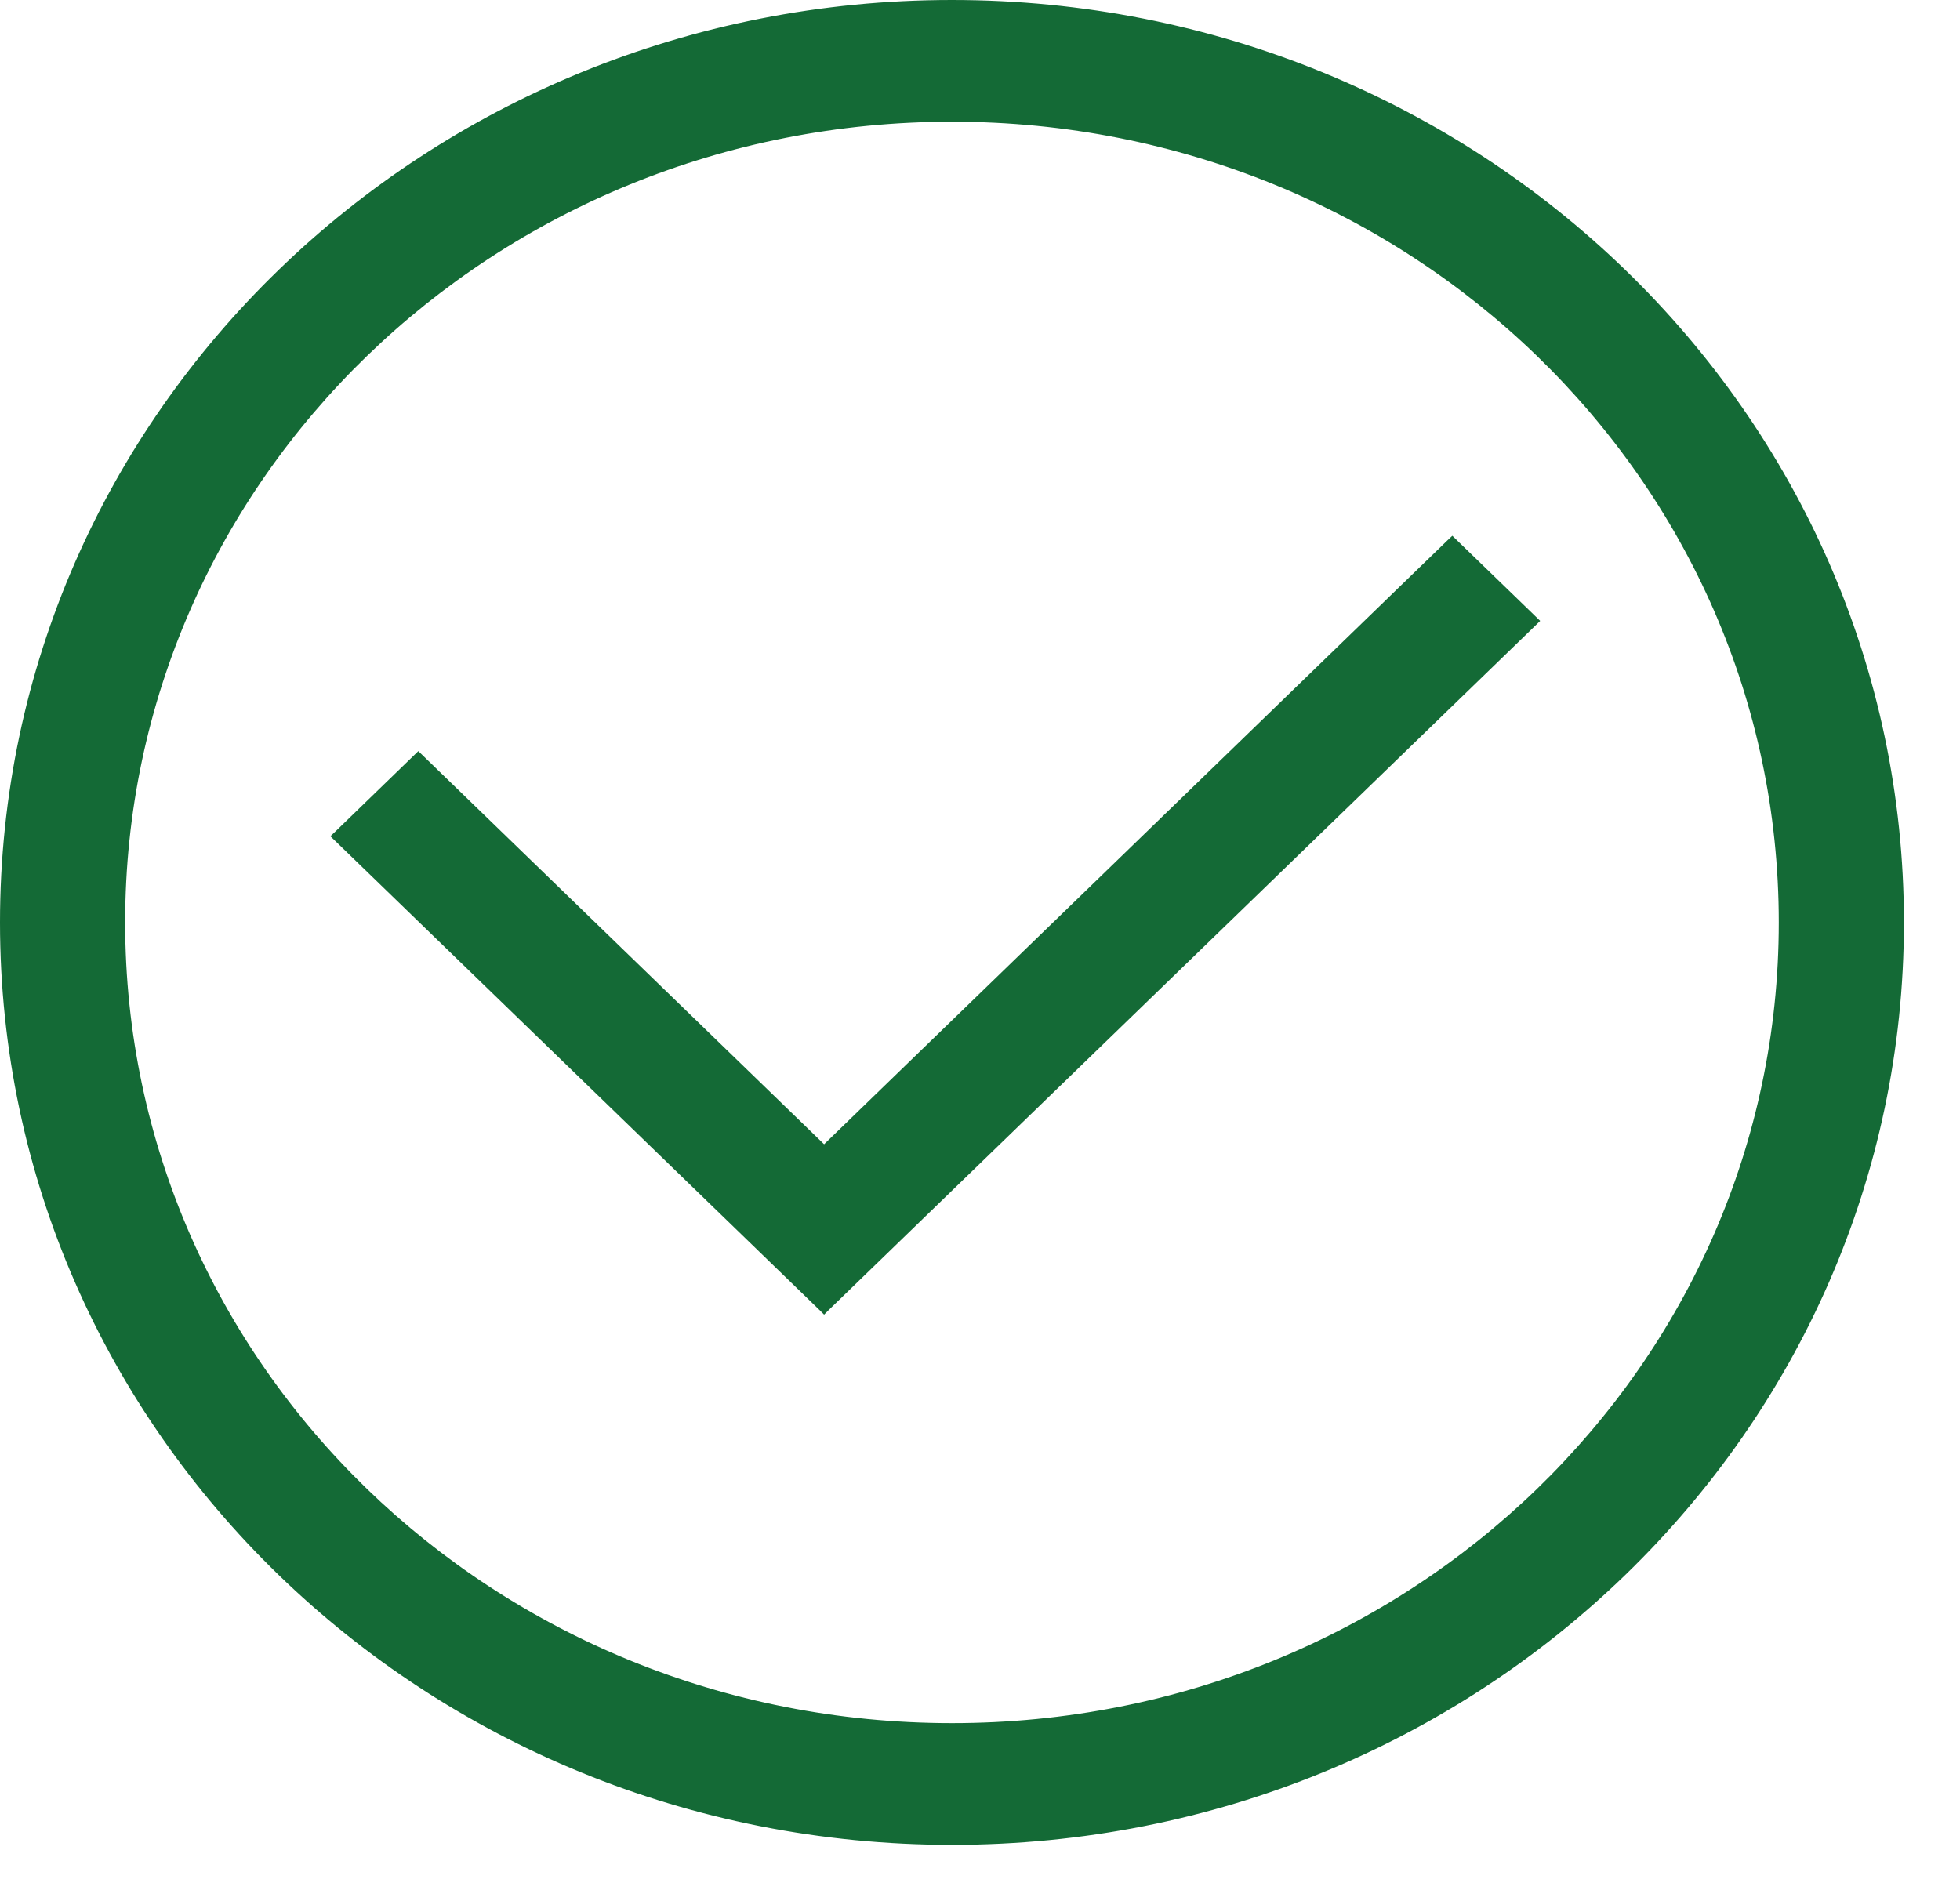
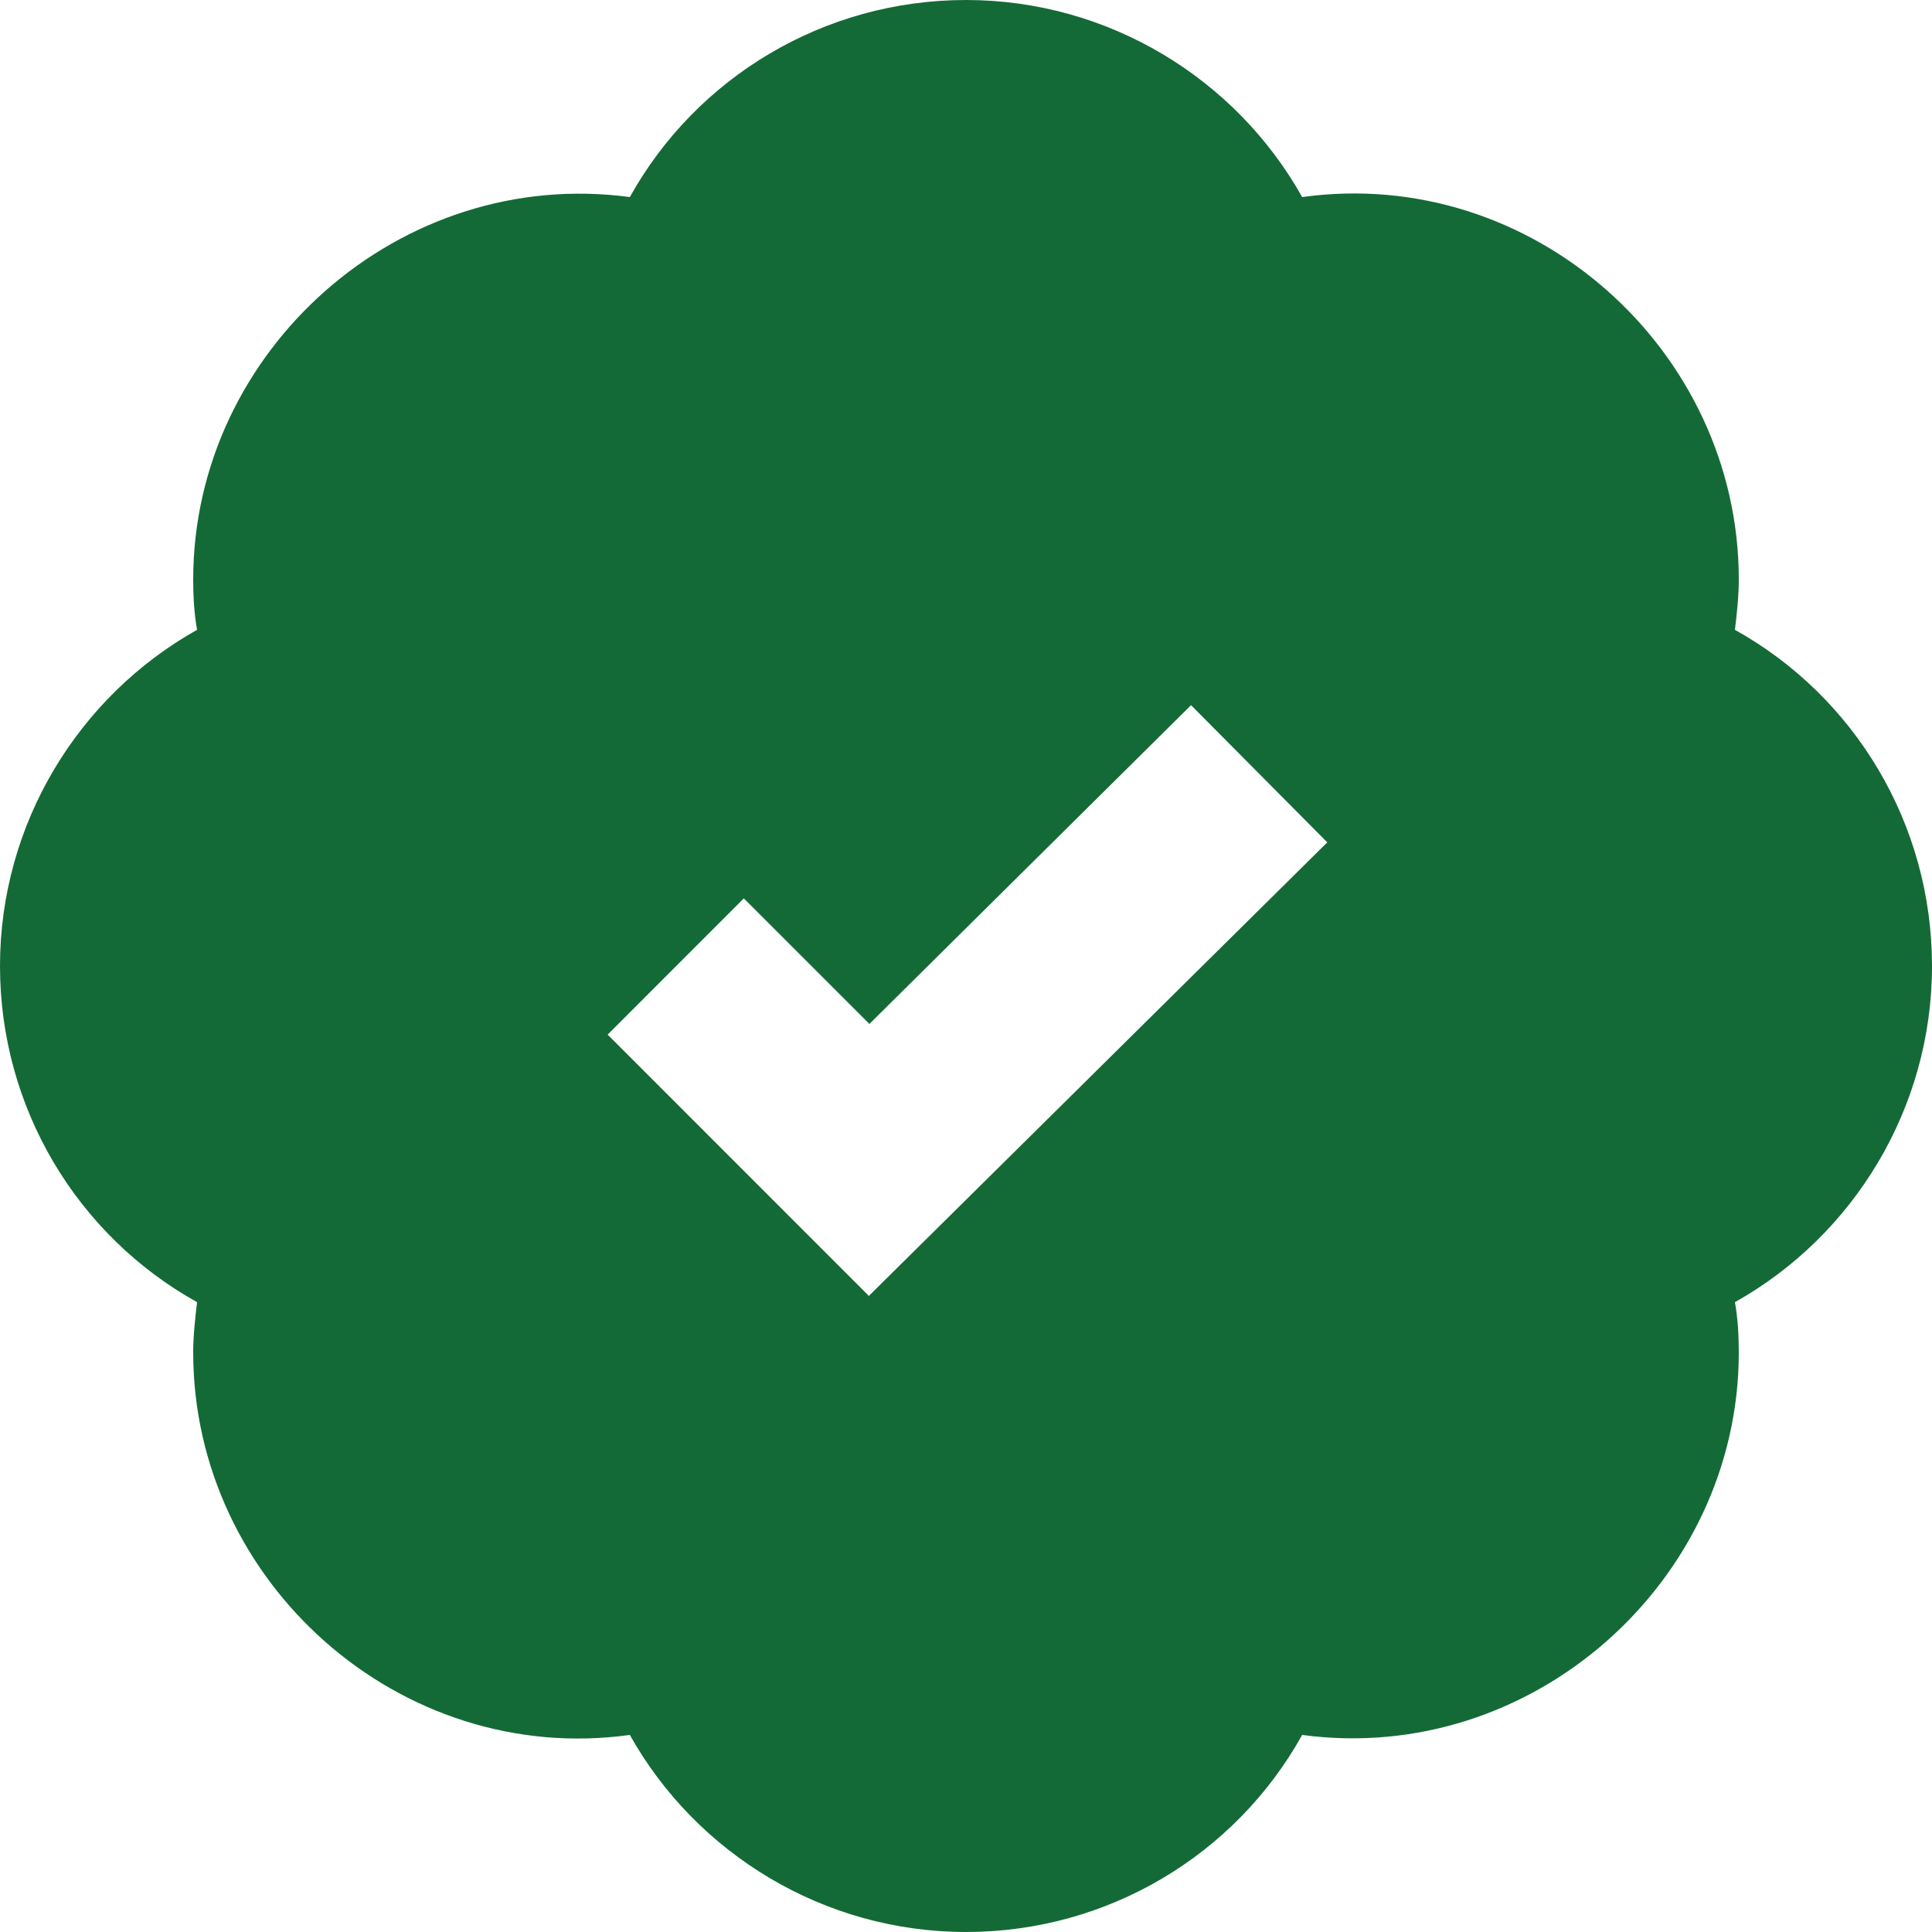
- <svg xmlns="http://www.w3.org/2000/svg" width="28" height="27" viewBox="0 0 28 27" fill="none">
-   <path d="M20.781 7.757L21.894 8.835L21.931 8.871L21.894 8.907L11.808 18.677L11.773 18.712L11.738 18.677L4.829 11.984L4.792 11.948L4.829 11.913L5.941 10.835L5.976 10.801L6.011 10.835L11.773 16.418L20.712 7.757L20.747 7.724L20.781 7.757Z" fill="#146A36" stroke="#146A36" stroke-width="0.1" />
-   <path d="M13.6 0.05C21.09 0.05 27.149 5.918 27.149 13.179C27.149 20.44 21.09 26.308 13.6 26.308C6.109 26.308 0.05 20.44 0.05 13.179C0.05 5.918 6.109 0.05 13.6 0.05ZM13.6 1.689C7.035 1.689 1.738 6.823 1.738 13.179C1.738 19.536 7.035 24.669 13.6 24.669C20.165 24.669 25.461 19.536 25.461 13.179C25.461 6.823 20.165 1.689 13.6 1.689Z" fill="#146A36" stroke="#146A36" stroke-width="0.1" />
+ <svg xmlns="http://www.w3.org/2000/svg" width="27" height="27" viewBox="0 0 27 27" fill="none">
+   <path d="M24.246 8.802C24.273 8.572 24.3 8.329 24.3 8.1C24.3 4.887 21.411 2.308 18.198 2.754C17.267 1.093 15.485 0 13.5 0C11.515 0 9.733 1.08 8.802 2.754C5.589 2.322 2.7 4.901 2.7 8.1C2.7 8.329 2.713 8.572 2.754 8.802C1.093 9.733 0 11.515 0 13.5C0 15.485 1.08 17.267 2.754 18.198C2.727 18.427 2.7 18.671 2.7 18.9C2.7 22.113 5.589 24.692 8.802 24.246C9.733 25.907 11.515 27 13.5 27C15.485 27 17.267 25.92 18.198 24.246C21.411 24.678 24.3 22.099 24.3 18.9C24.3 18.671 24.287 18.427 24.246 18.198C25.907 17.267 27 15.485 27 13.5C27 11.515 25.92 9.733 24.246 8.802ZM12.136 18.104L8.492 14.459L10.395 12.555L12.15 14.31L16.645 9.855L18.549 11.772L12.136 18.117V18.104Z" fill="#146A36" />
</svg>
